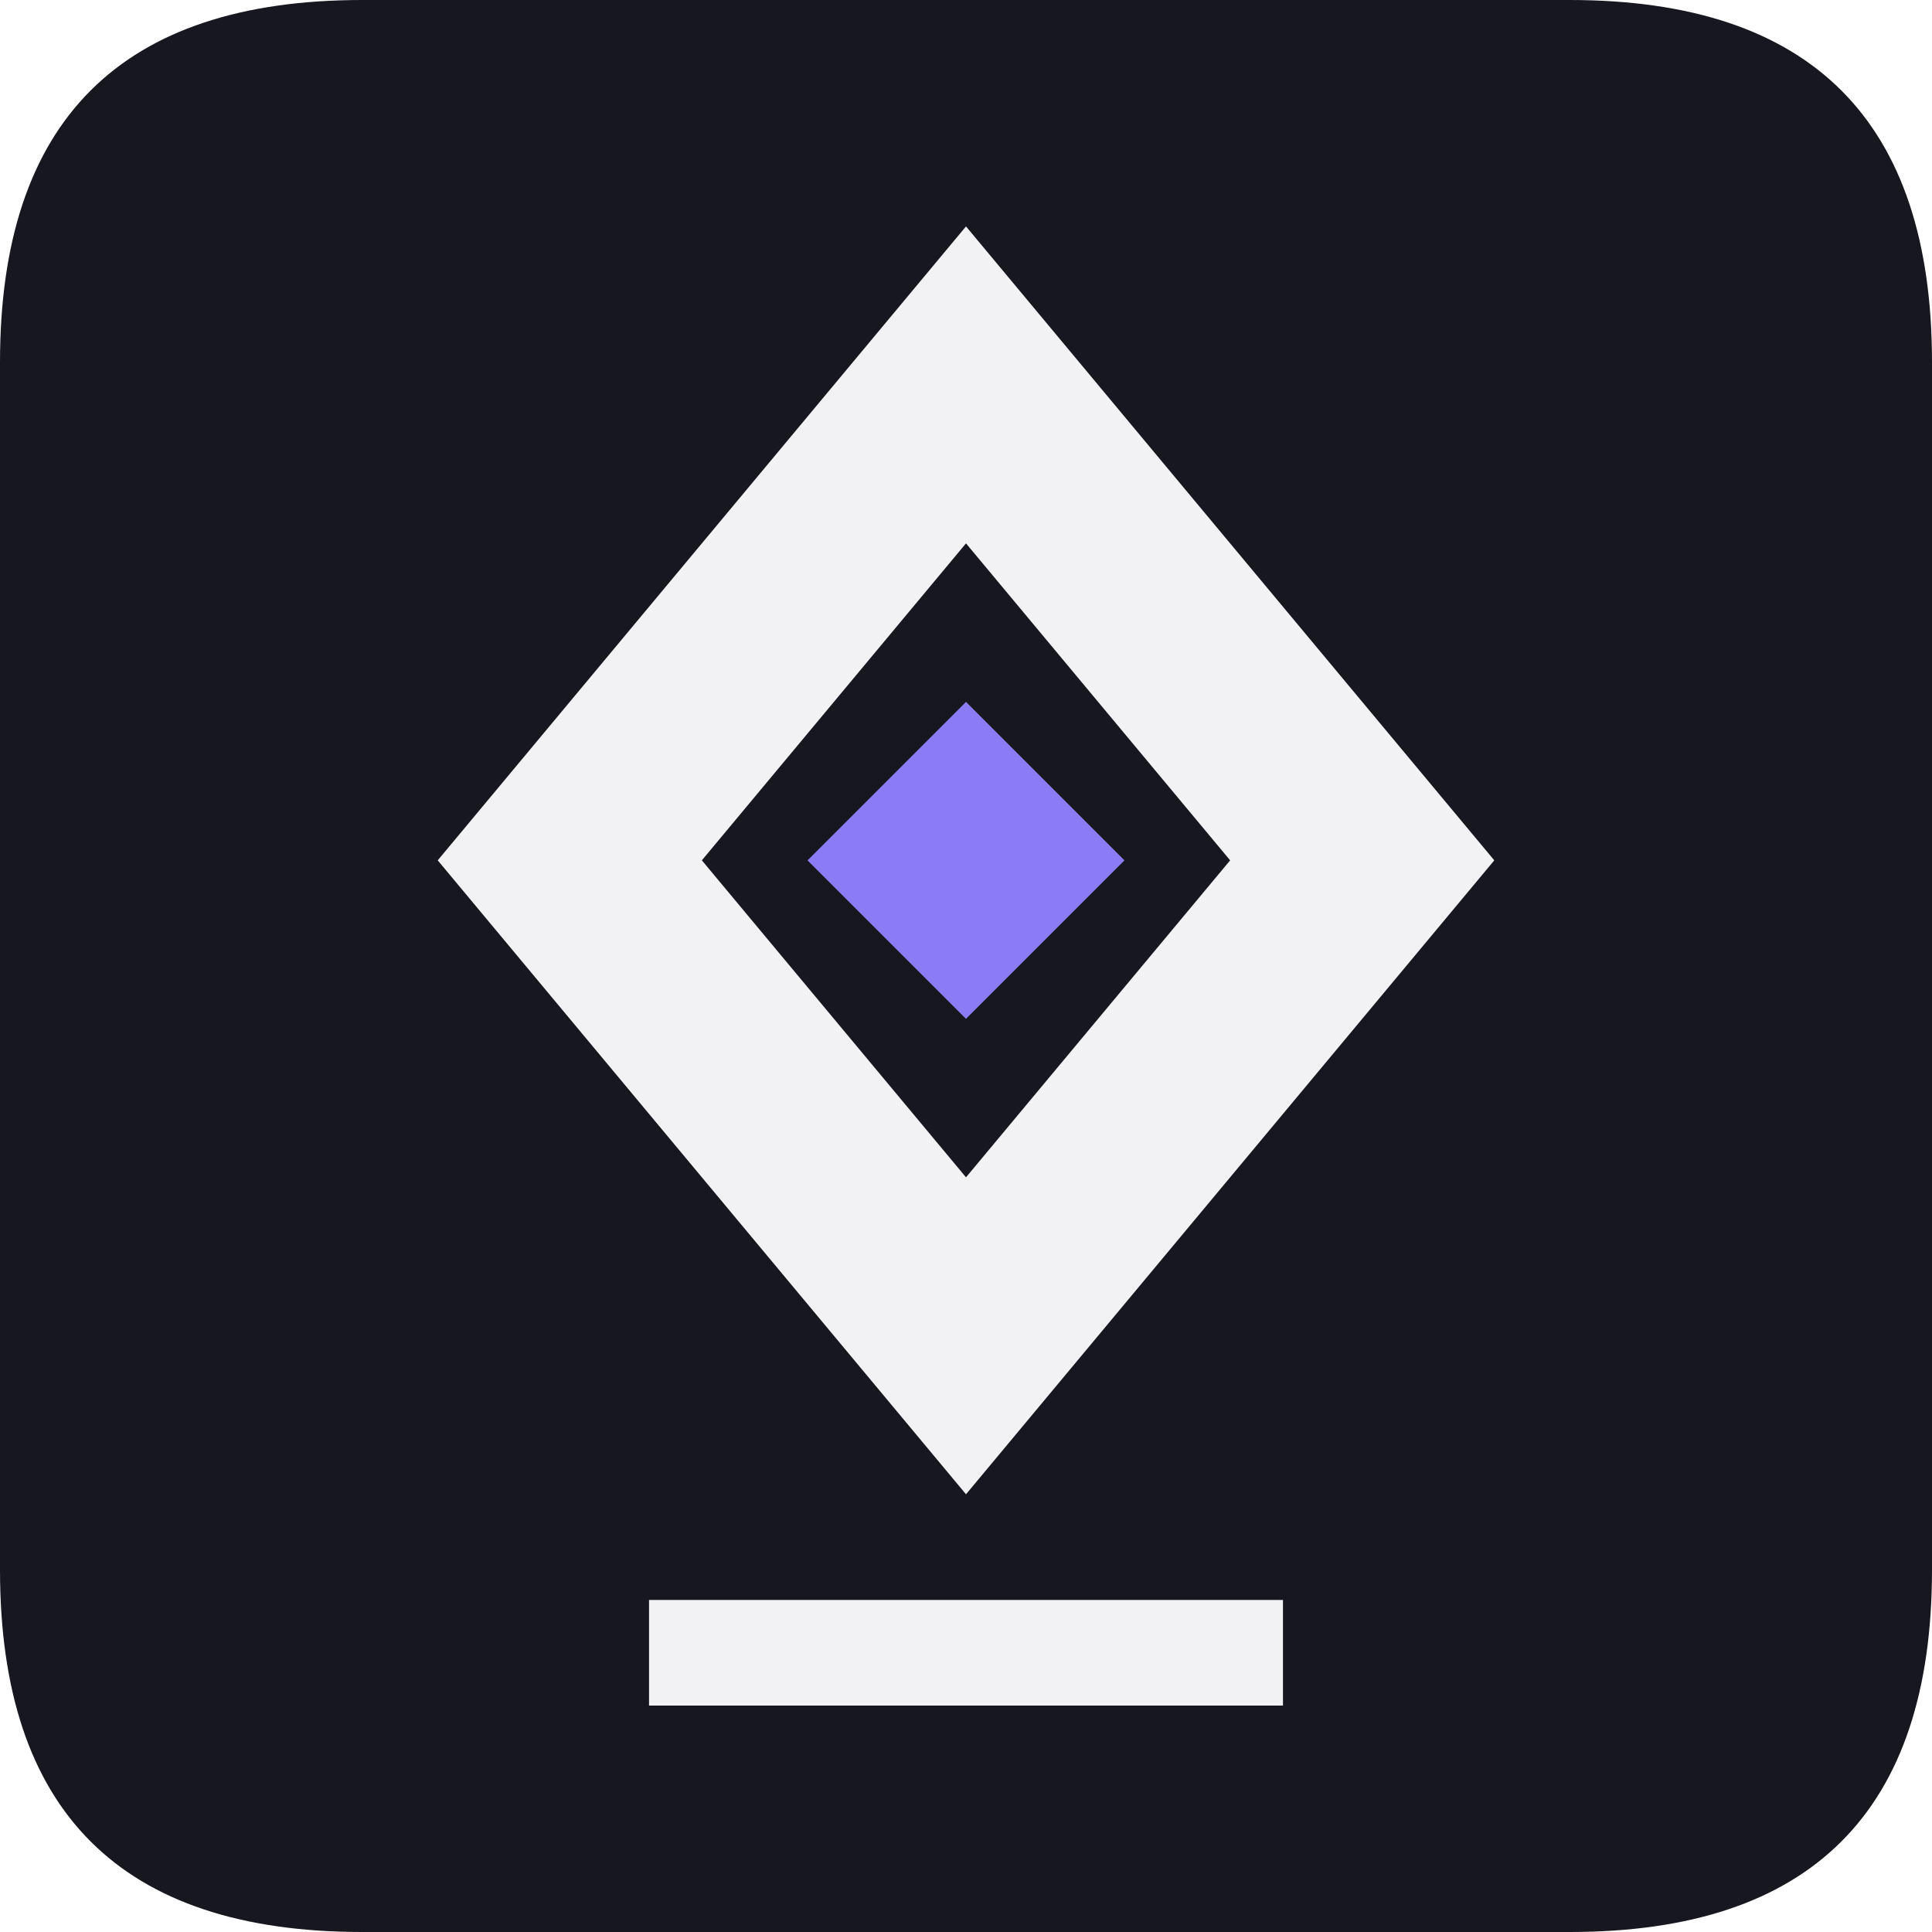
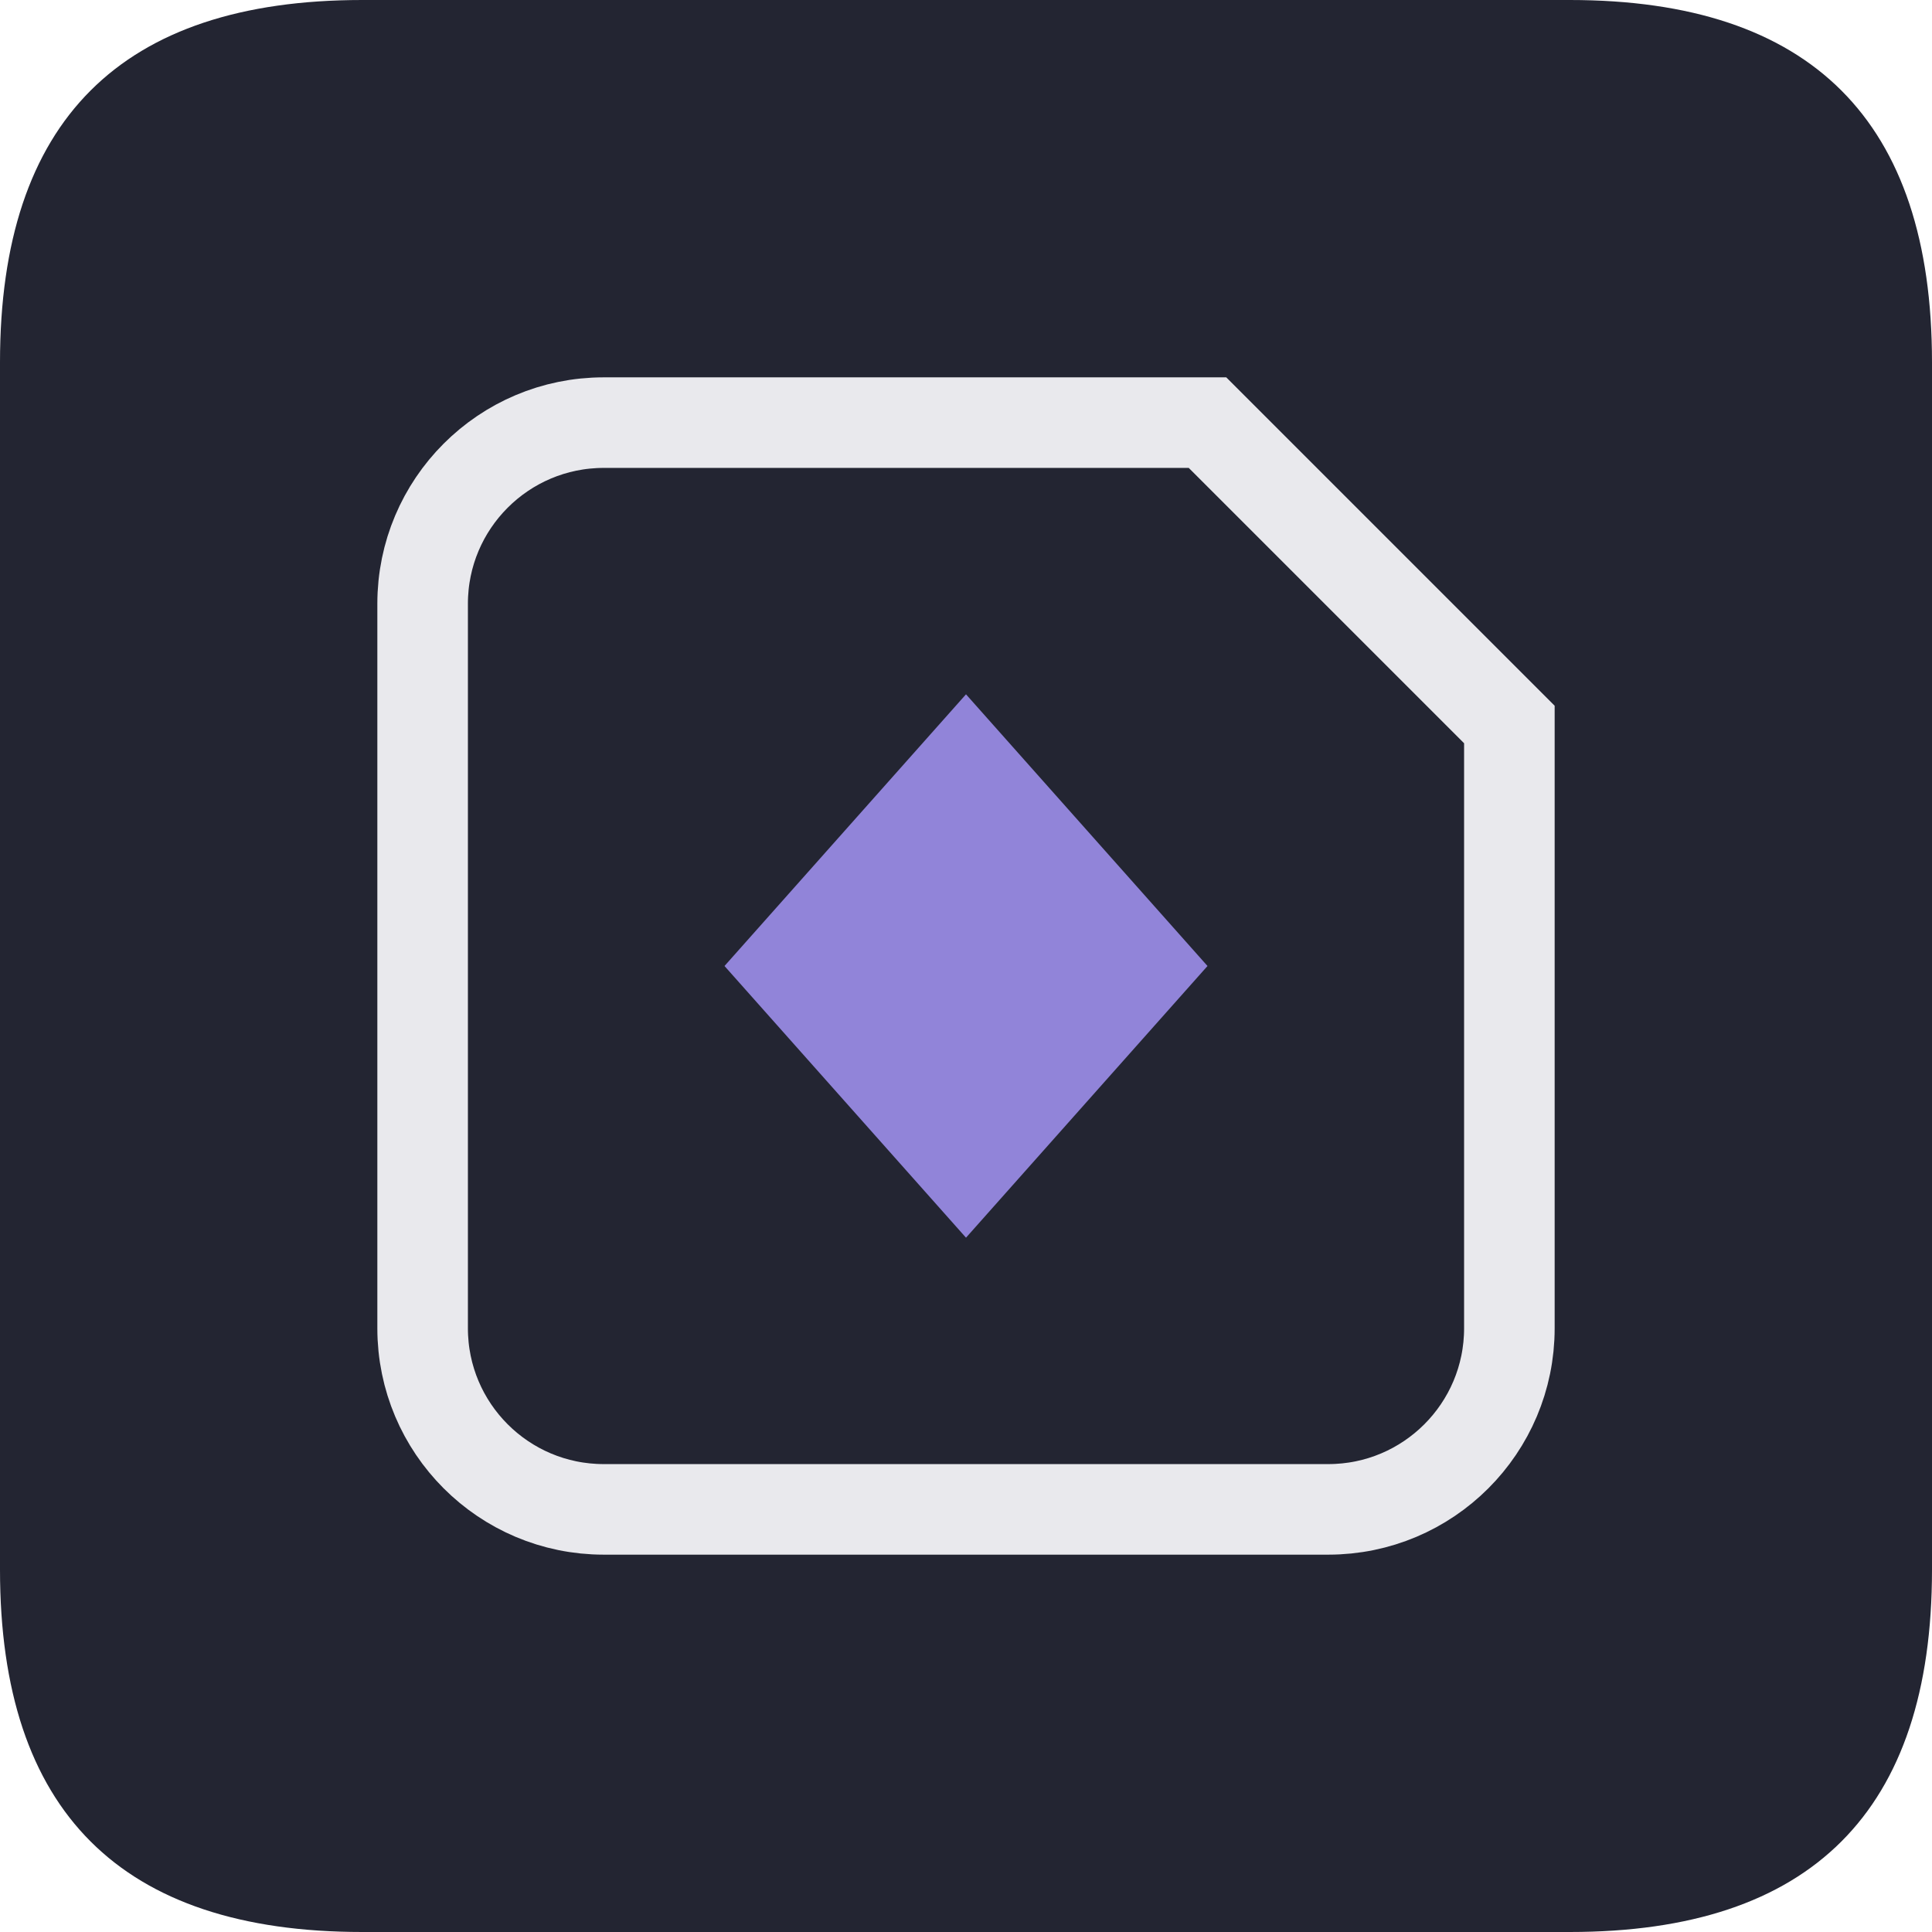
<svg xmlns="http://www.w3.org/2000/svg" width="64" height="64" viewBox="0 0 64 64" role="img" aria-labelledby="title desc">
-   <path d="M12 0 H52 Q64 0 64 12 V52 Q64 64 52 64 H12 Q0 64 0 52 V12 Q0 0 12 0 Z" fill="#17171f" fill-rule="evenodd" transform="translate(0 0) scale(1)" />
-   <path d="M32 4 L52 28 L32 52 L12 28 Z M32 16 L22 28 L32 40 L42 28 Z M20 56 H44 V60 H20 Z" fill="#f2f2f5" fill-rule="evenodd" transform="translate(4 4) scale(0.875)" />
-   <path d="M32 22 L38 28 L32 34 L26 28 Z" fill="#8b7cf6" fill-rule="evenodd" transform="translate(4 4) scale(0.875)" />
+   <path d="M12 0 H52 Q64 0 64 12 V52 Q64 64 52 64 H12 Q0 64 0 52 V12 Q0 0 12 0 Z" fill="#232532" fill-rule="evenodd" />
+   <g transform="translate(8 8)">
+     <path d="M6 12a6 6 0 0 1 6-6h20l10 10v20a6 6 0 0 1-6 6H12a6 6 0 0 1-6-6V12Z" fill="none" stroke="#e9e9ed" stroke-width="3" />
+     <path d="M24 15l8 9-8 9-8-9 8-9Z" fill="#9184d9" />
+   </g>
</svg>
